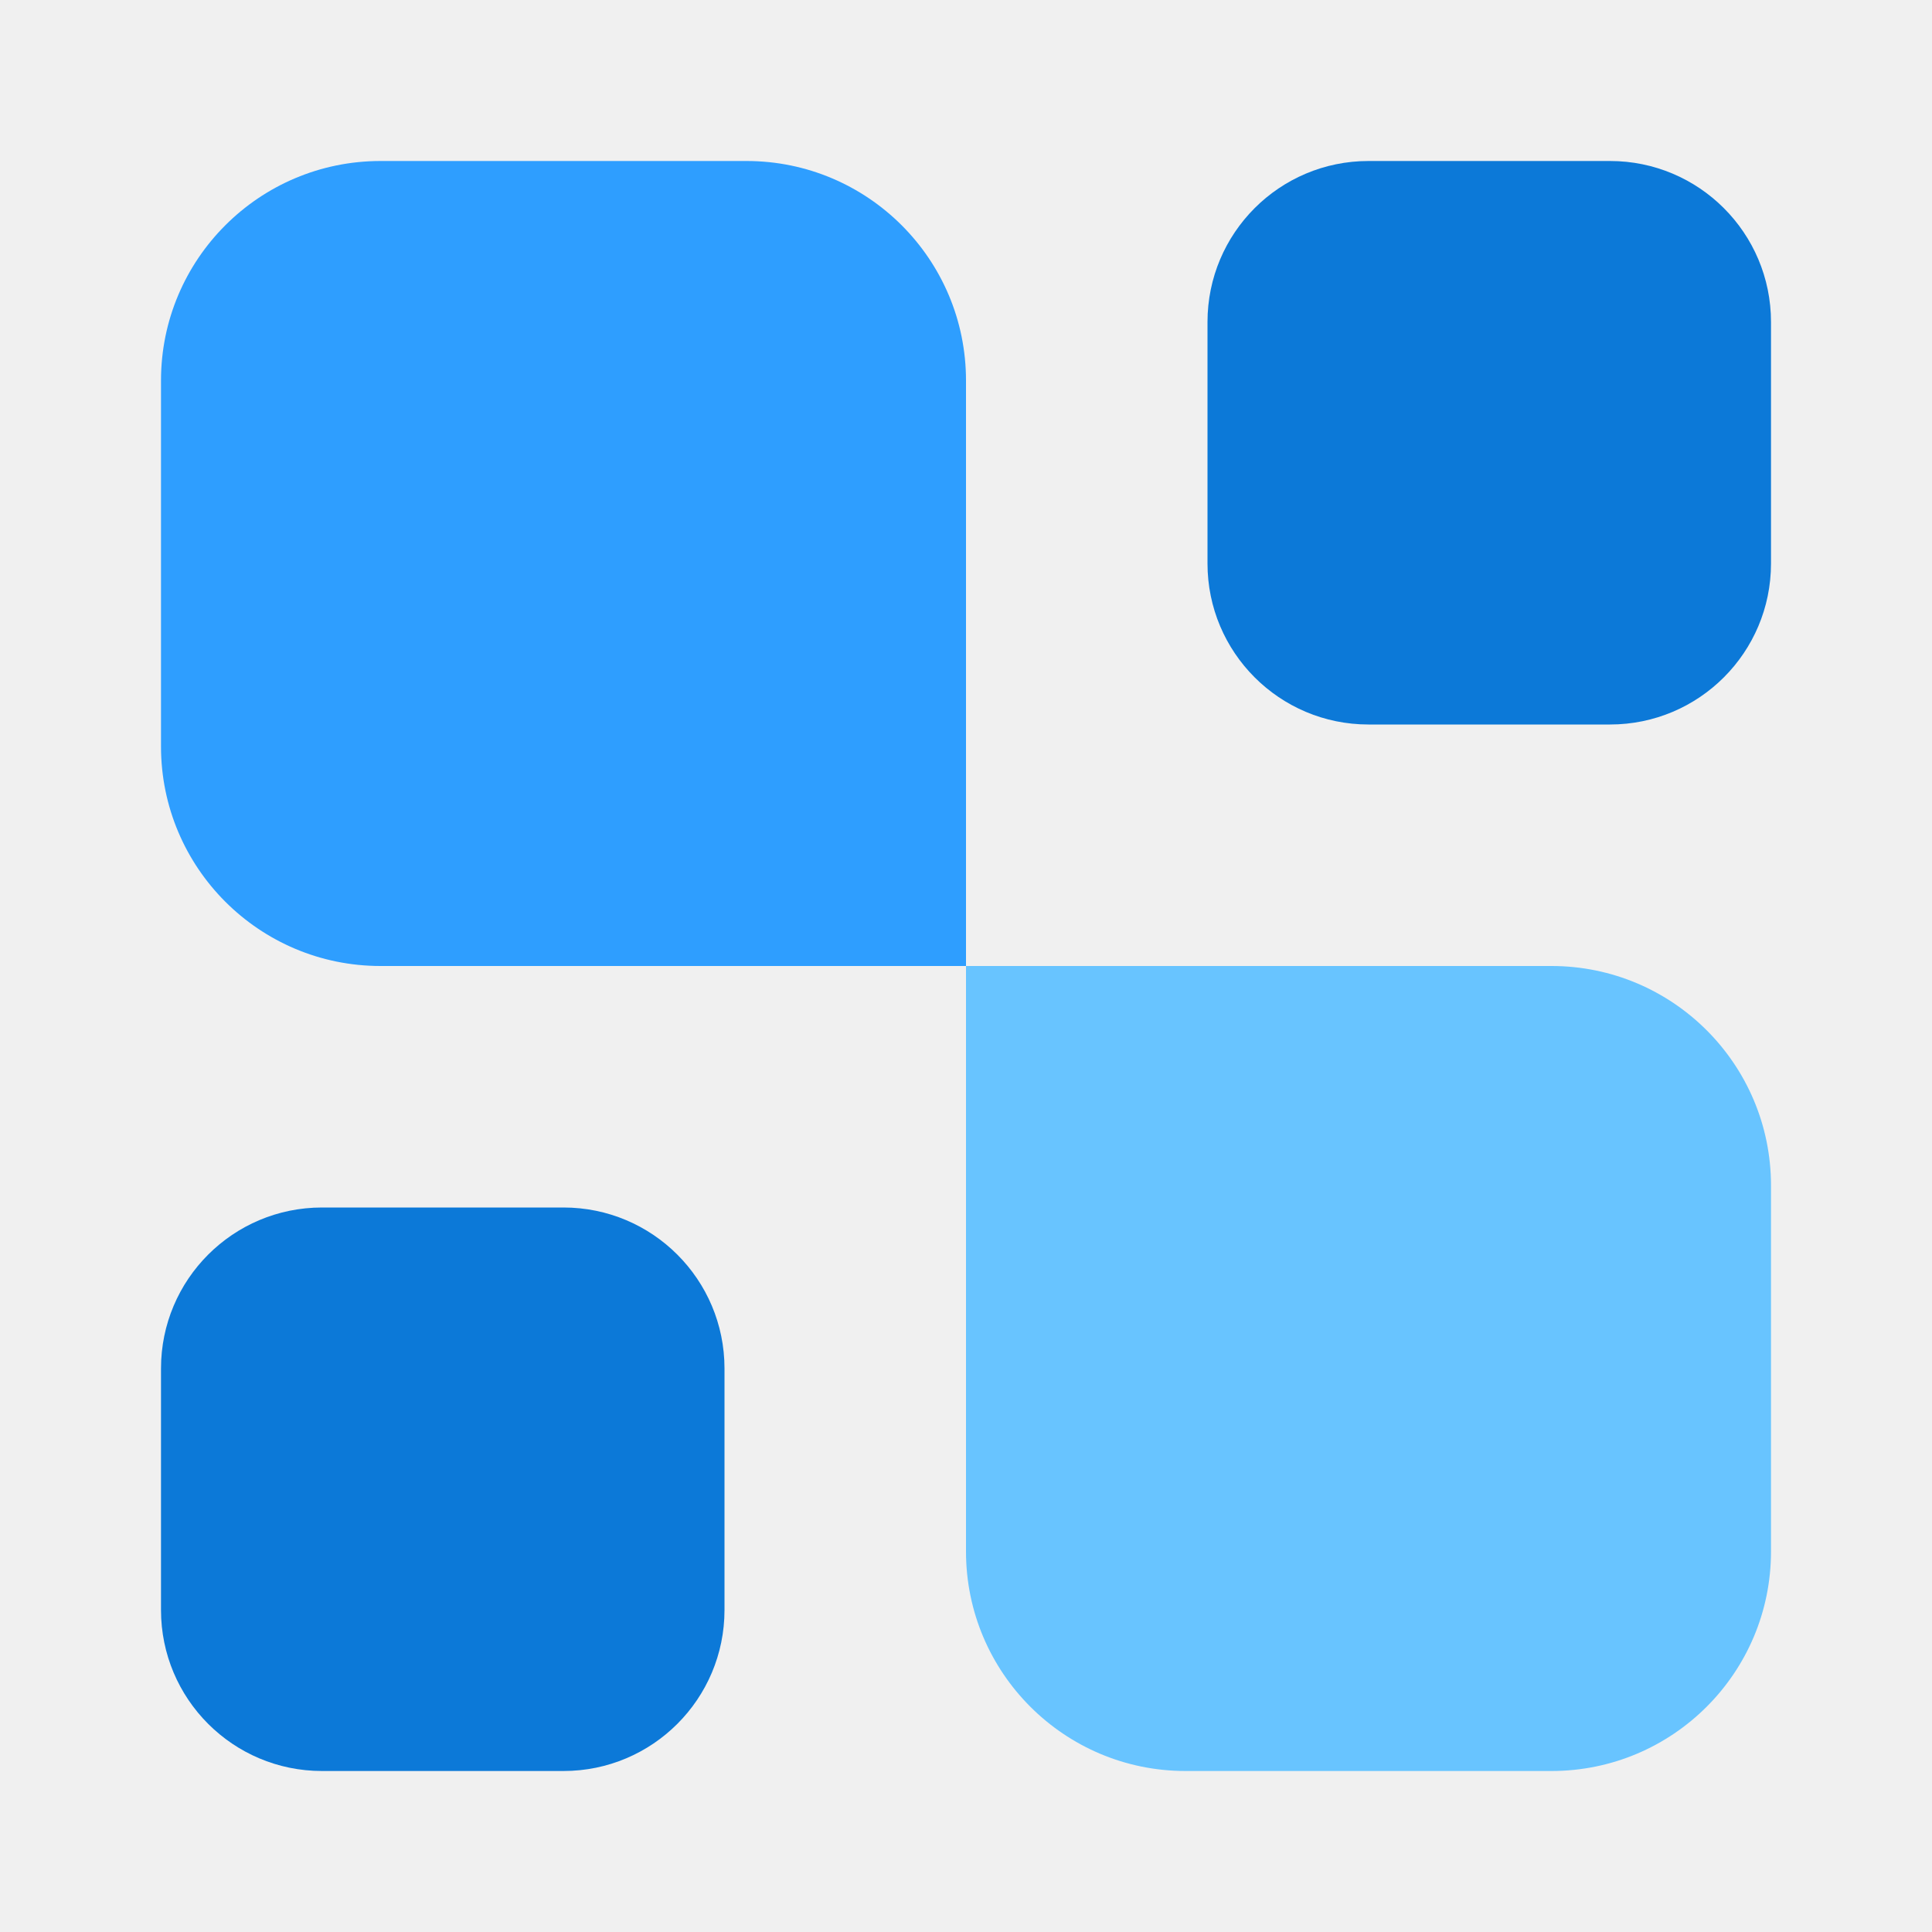
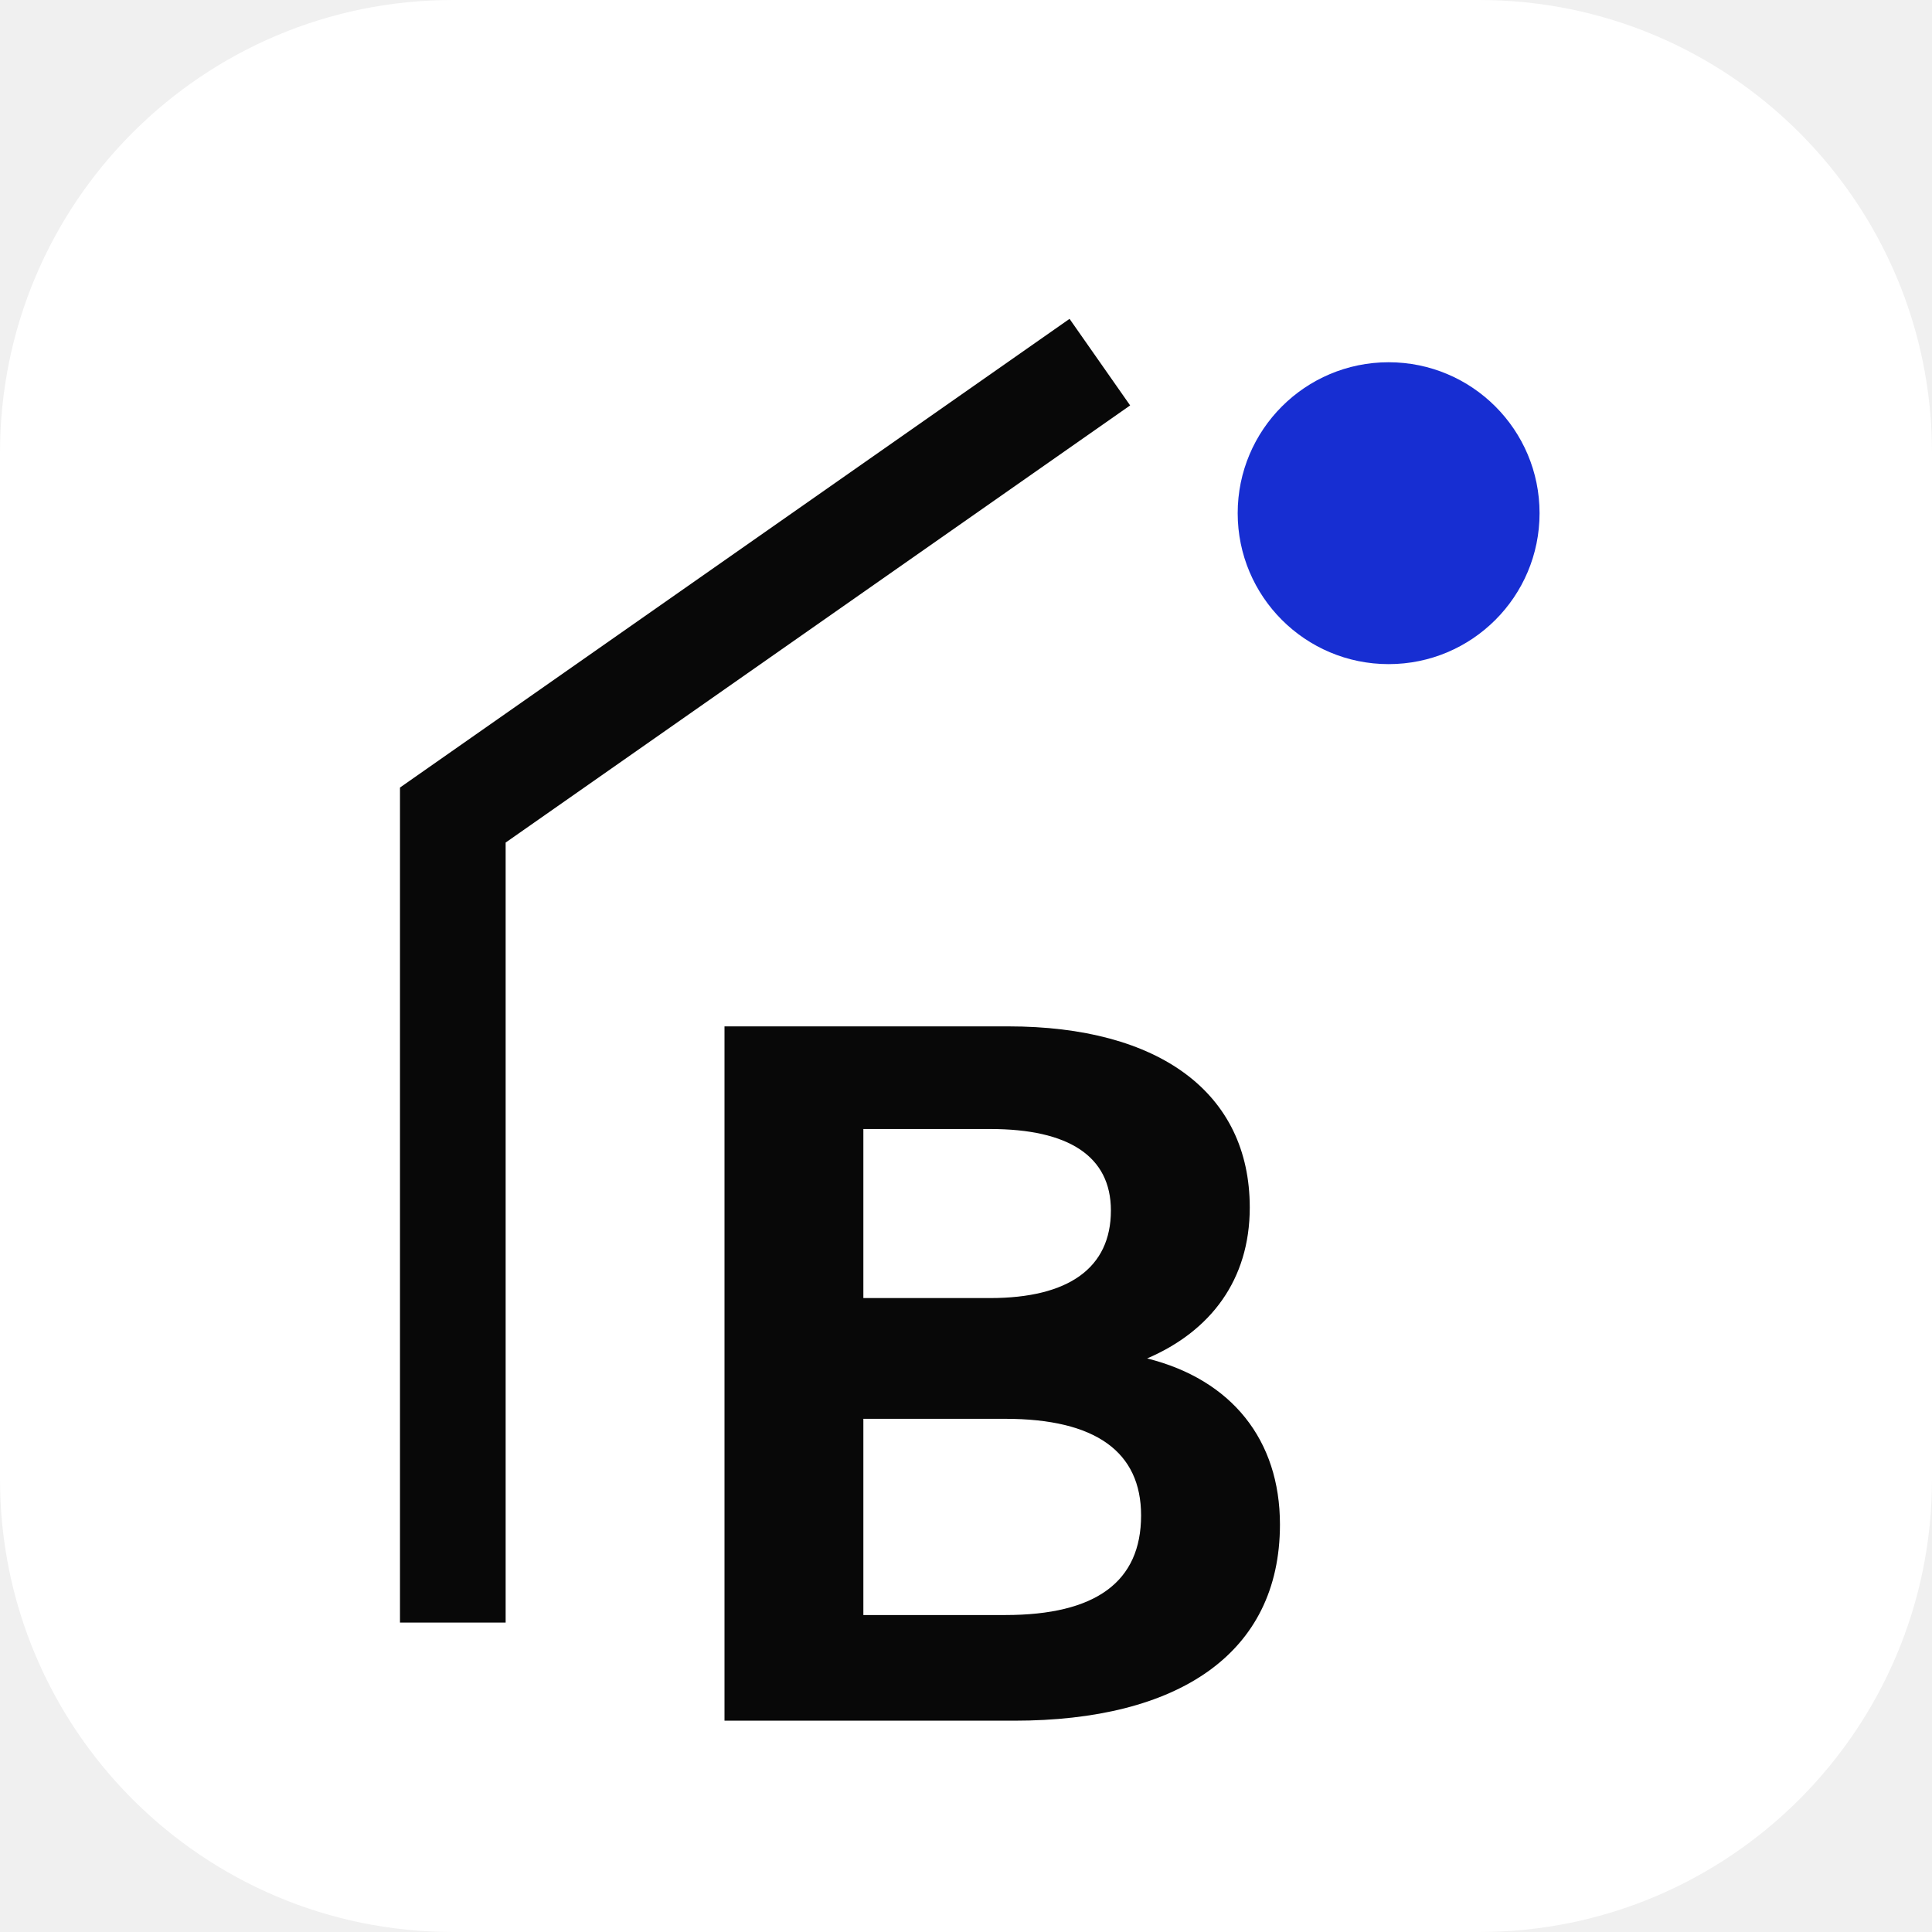
- <svg xmlns="http://www.w3.org/2000/svg" width="24" height="24" viewBox="0 0 24 24" fill="none">
-   <path d="M22 19.273C22 20.779 20.779 22 19.273 22H14.727C13.221 22 12 20.779 12 19.273V12H19.273C20.779 12 22 13.221 22 14.727V19.273Z" fill="#68C4FF" />
-   <path d="M20 2C21.105 2 22 2.895 22 4V7C22 8.105 21.105 9 20 9H17C15.895 9 15 8.105 15 7V4C15 2.895 15.895 2 17 2H20Z" fill="#0C79D8" />
-   <path d="M7 15C8.105 15 9 15.895 9 17V20C9 21.105 8.105 22 7 22H4C2.895 22 2 21.105 2 20V17C2 15.895 2.895 15 4 15H7Z" fill="#0C79D8" />
-   <path d="M12 12H4.727C3.221 12 2 10.779 2 9.273V4.727C2 3.221 3.221 2 4.727 2H9.273C10.779 2 12 3.221 12 4.727V12Z" fill="#2E9EFF" />
+ <svg xmlns="http://www.w3.org/2000/svg" viewBox="0 0 64 64">
+   <rect width="64" height="64" rx="15" fill="#fff" />
+   <path d="M15 52V27L35 13" fill="none" stroke="#080808" stroke-width="3.5" stroke-linecap="square" />
+   <circle cx="46" cy="17" r="5" fill="#172ED2" />
+   <path d="M24 34h9.4c5 0 8 2.2 8 6 0 2.4-1.3 4.1-3.4 5 2.8.7 4.4 2.7 4.4 5.5 0 4.3-3.4 6.5-8.8 6.5H24V34Zm8.8 9c2.6 0 4-1 4-2.9 0-1.8-1.4-2.7-4-2.7h-4.2V43h4.2Zm.5 10.5c3 0 4.5-1.1 4.5-3.3 0-2.1-1.5-3.2-4.5-3.2h-4.7v6.5h4.7Z" fill="#080808" />
</svg>
